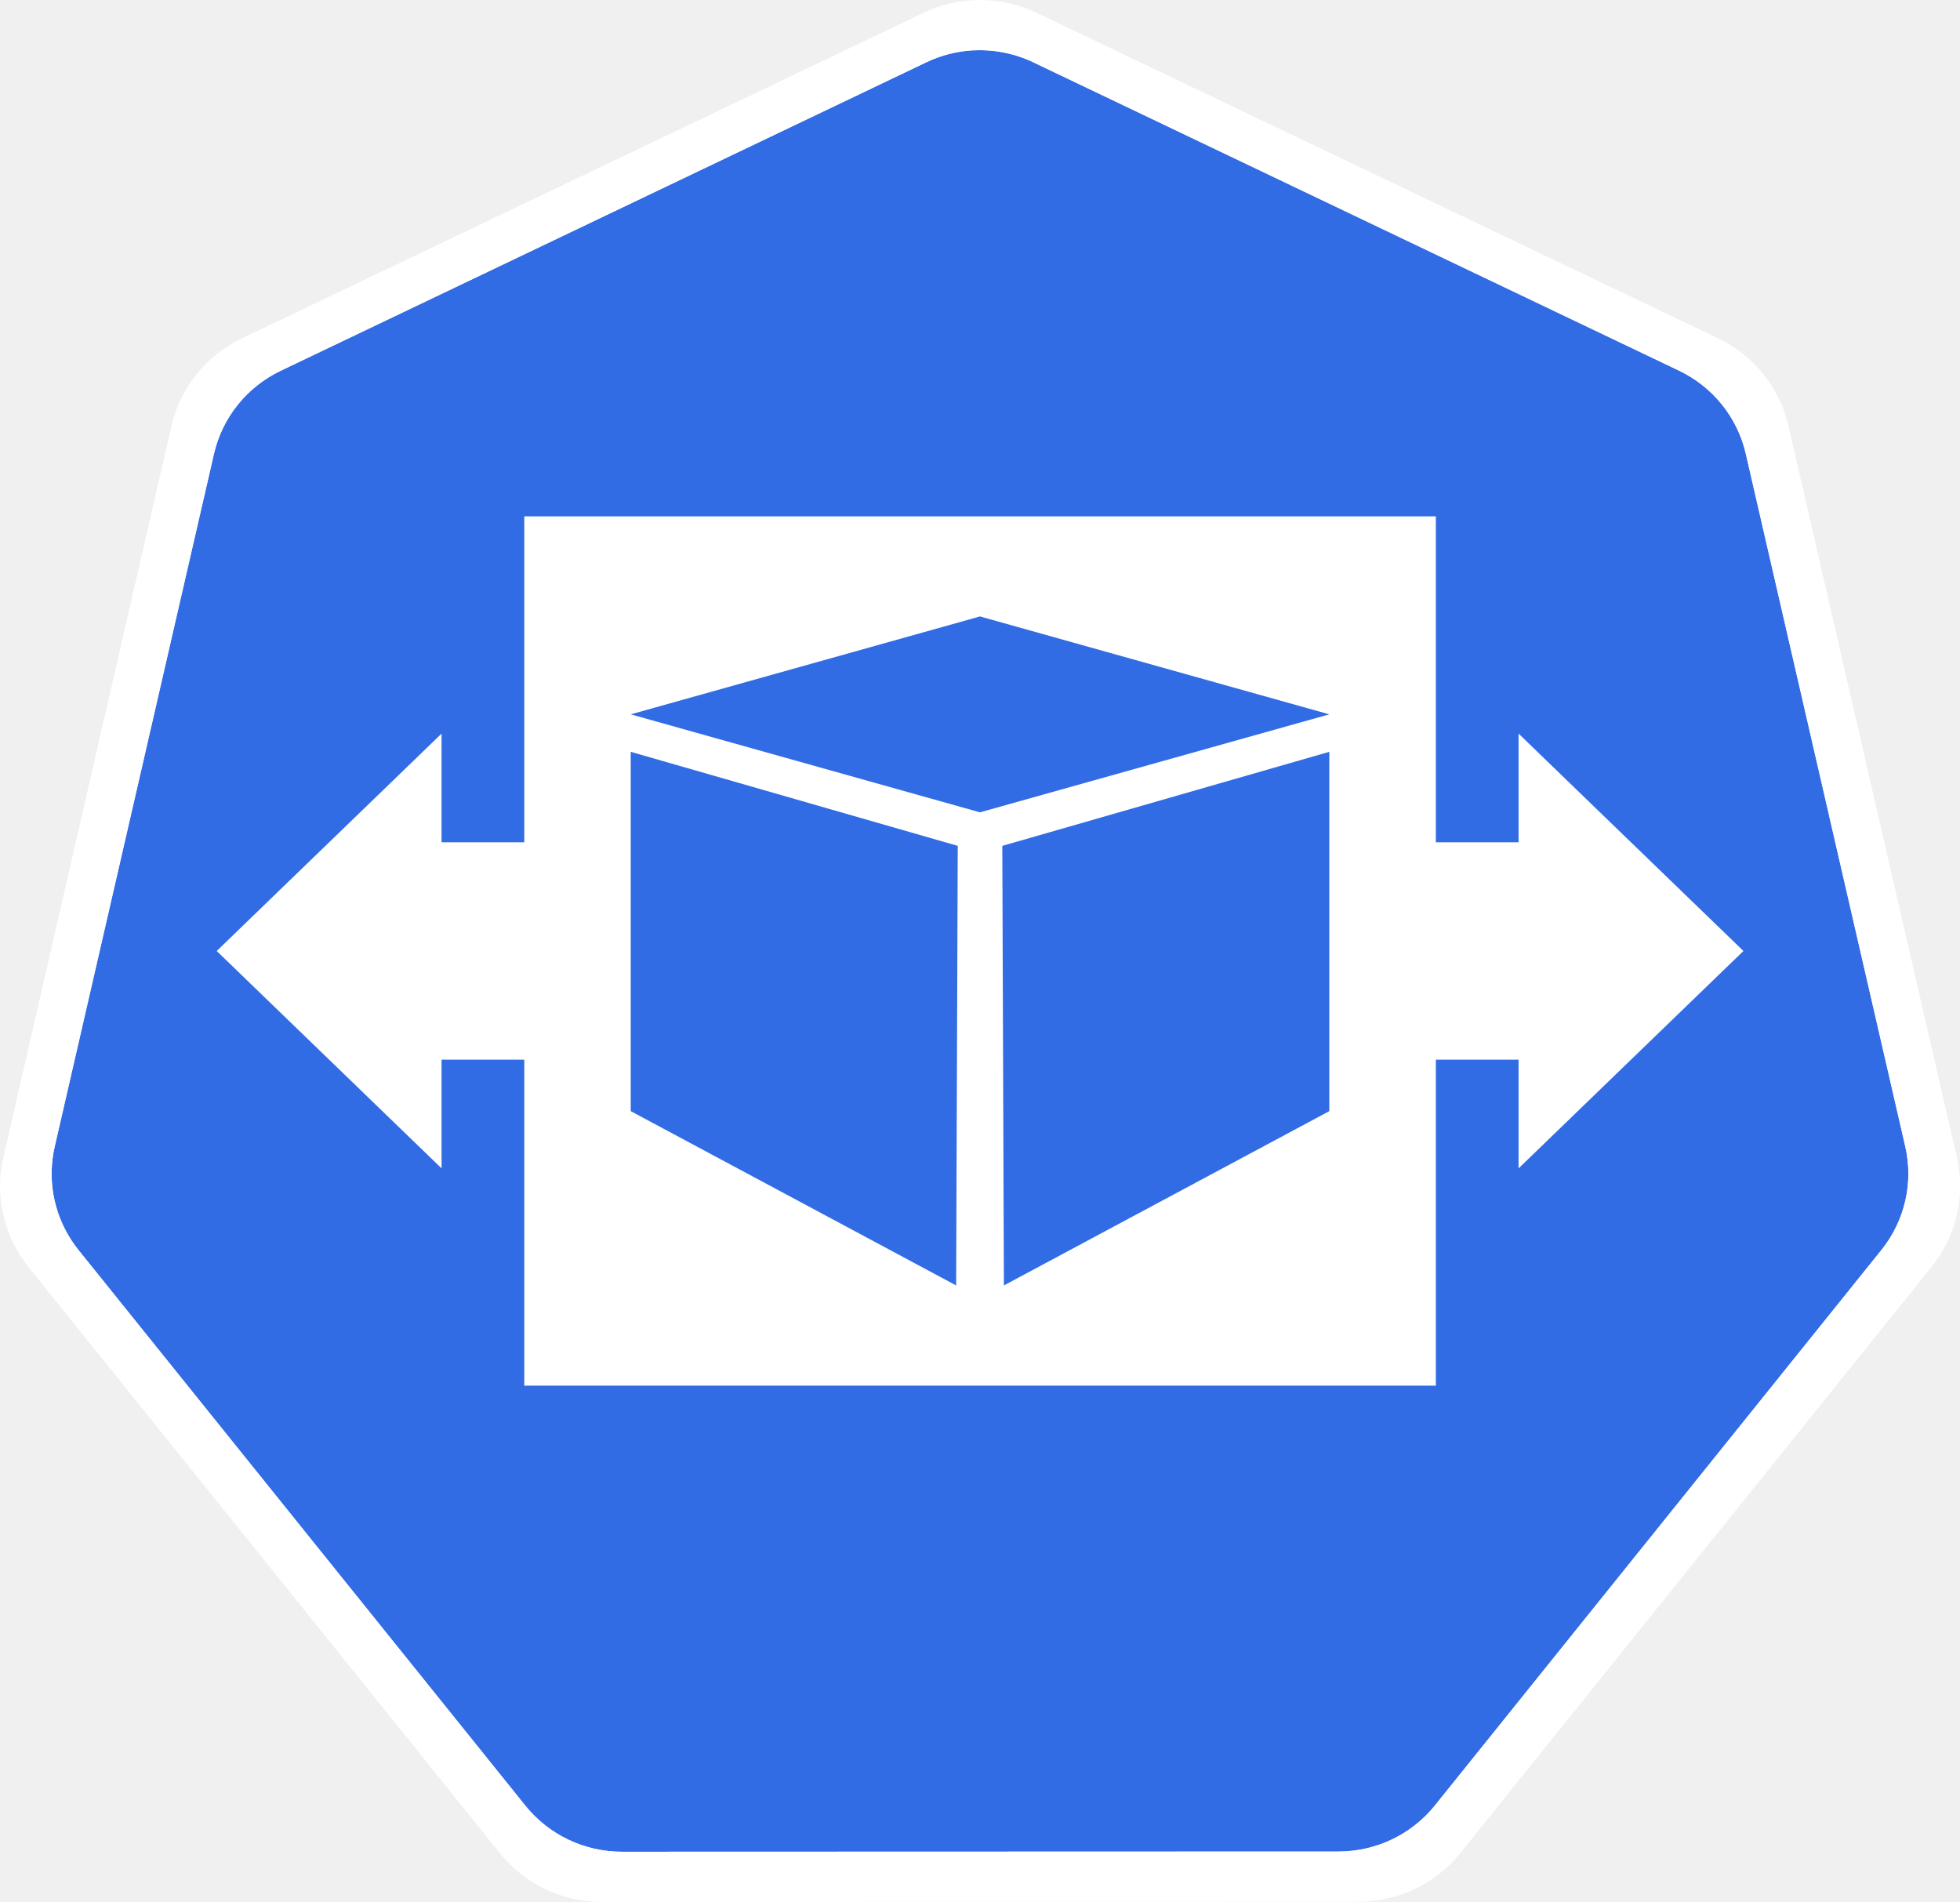
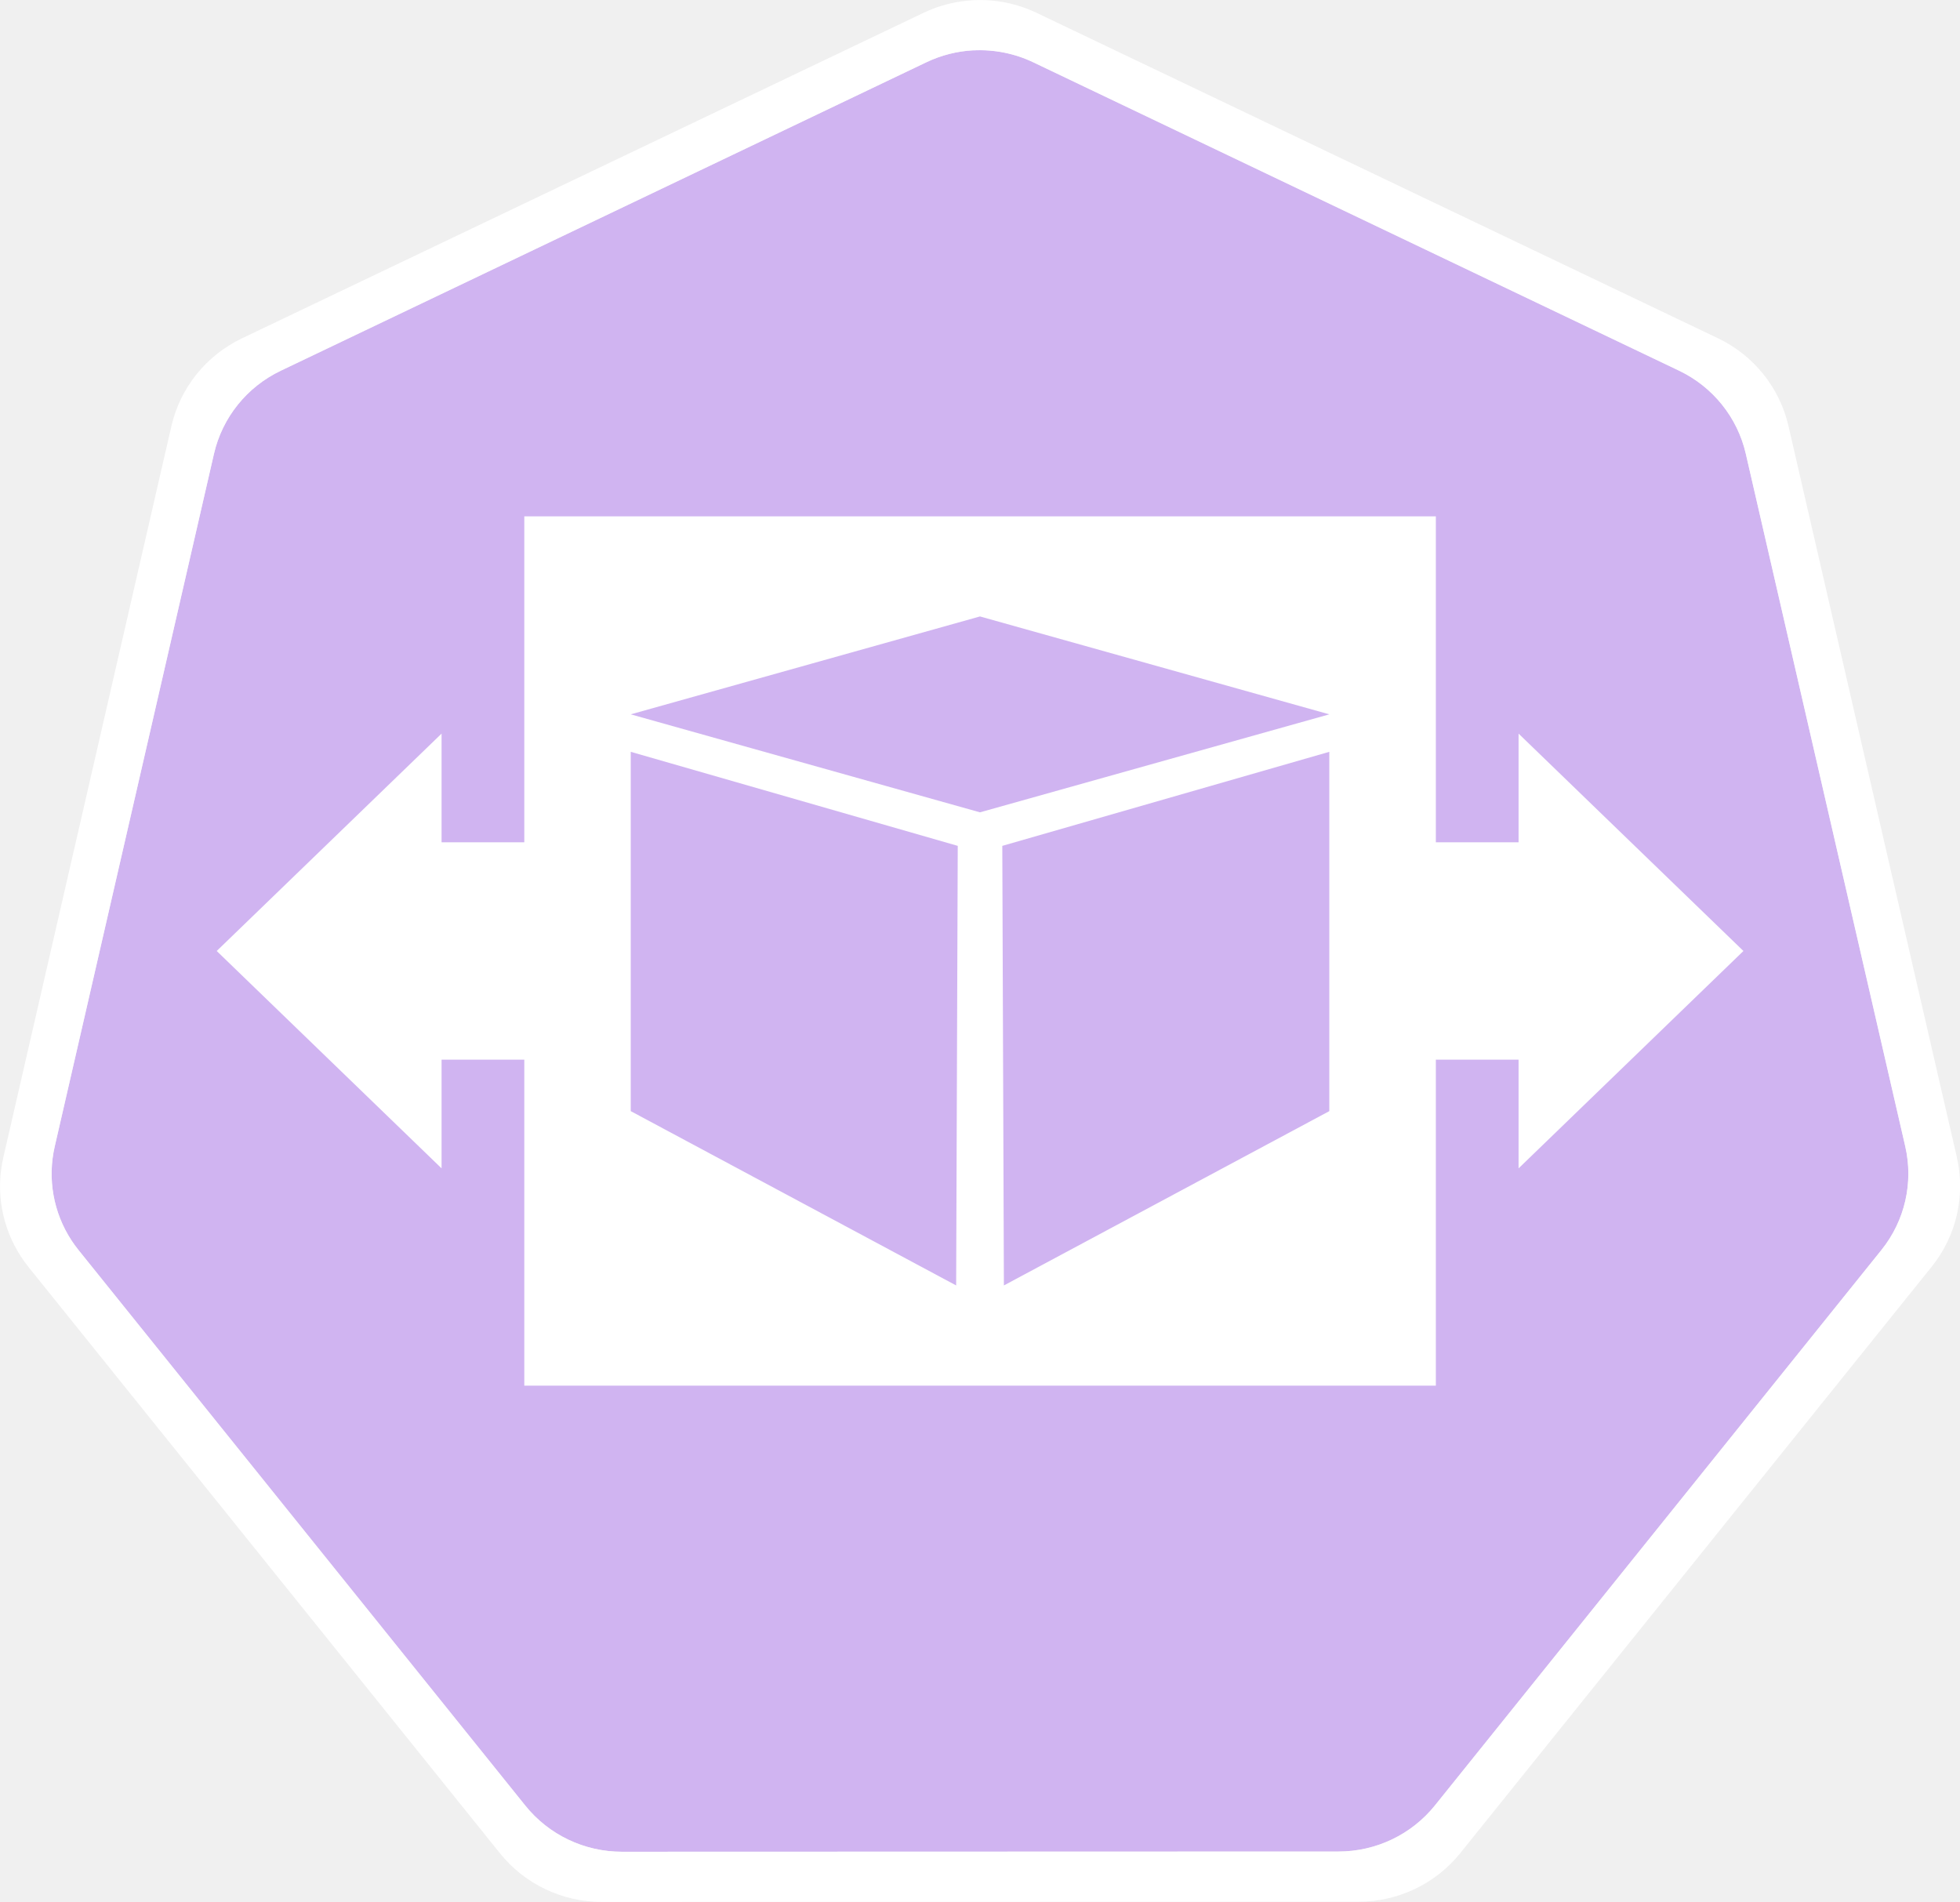
<svg xmlns="http://www.w3.org/2000/svg" width="18.035mm" height="17.5mm" viewBox="0 0 18.035 17.5" version="1.1" id="svg13826">
  <defs id="defs13820" />
  <g id="layer1" transform="translate(-0.9926264,-1.174181)">
    <g id="g70" transform="matrix(1.014889,0,0,1.014889,16.90215,-2.698726)">
-       <path id="path3055" d="m -6.849,4.272 a 1.119,1.11 0 0 0 -0.429,0.109 l -5.852,2.796 a 1.119,1.11 0 0 0 -0.606,0.753 l -1.444,6.281 a 1.119,1.11 0 0 0 0.152,0.851 1.119,1.11 0 0 0 0.064,0.088 l 4.051,5.037 a 1.119,1.11 0 0 0 0.875,0.418 l 6.496,-0.002 a 1.119,1.11 0 0 0 0.875,-0.417 L 1.382,15.149 A 1.119,1.11 0 0 0 1.598,14.21 L 0.152,7.929 A 1.119,1.11 0 0 0 -0.453,7.176 L -6.307,4.381 A 1.119,1.11 0 0 0 -6.849,4.272 Z" style="fill:#326ce5;fill-opacity:1;stroke:none;stroke-width:0;stroke-miterlimit:4;stroke-dasharray:none;stroke-opacity:1" />
+       <path id="path3055" d="m -6.849,4.272 a 1.119,1.11 0 0 0 -0.429,0.109 l -5.852,2.796 a 1.119,1.11 0 0 0 -0.606,0.753 l -1.444,6.281 a 1.119,1.11 0 0 0 0.152,0.851 1.119,1.11 0 0 0 0.064,0.088 l 4.051,5.037 a 1.119,1.11 0 0 0 0.875,0.418 l 6.496,-0.002 a 1.119,1.11 0 0 0 0.875,-0.417 L 1.382,15.149 A 1.119,1.11 0 0 0 1.598,14.21 L 0.152,7.929 A 1.119,1.11 0 0 0 -0.453,7.176 L -6.307,4.381 A 1.119,1.11 0 0 0 -6.849,4.272 Z" style="fill:#d0b4f1;fill-opacity:1;stroke:none;stroke-width:0;stroke-miterlimit:4;stroke-dasharray:none;stroke-opacity:1" />
      <path id="path3054-2-9" d="M -6.852,3.818 A 1.181,1.172 0 0 0 -7.304,3.933 l -6.179,2.951 a 1.181,1.172 0 0 0 -0.639,0.795 l -1.524,6.631 a 1.181,1.172 0 0 0 0.16,0.899 1.181,1.172 0 0 0 0.067,0.093 l 4.276,5.317 a 1.181,1.172 0 0 0 0.924,0.441 l 6.858,-0.002 a 1.181,1.172 0 0 0 0.924,-0.44 l 4.275,-5.318 a 1.181,1.172 0 0 0 0.228,-0.991 L 0.539,7.678 A 1.181,1.172 0 0 0 -0.1,6.883 L -6.279,3.932 A 1.181,1.172 0 0 0 -6.852,3.818 Z m 0.003,0.455 a 1.119,1.11 0 0 1 0.543,0.109 l 5.853,2.795 A 1.119,1.11 0 0 1 0.152,7.929 L 1.598,14.21 a 1.119,1.11 0 0 1 -0.216,0.939 l -4.049,5.037 a 1.119,1.11 0 0 1 -0.875,0.417 l -6.496,0.002 a 1.119,1.11 0 0 1 -0.875,-0.418 l -4.051,-5.037 a 1.119,1.11 0 0 1 -0.064,-0.088 1.119,1.11 0 0 1 -0.152,-0.851 l 1.444,-6.281 a 1.119,1.11 0 0 1 0.606,-0.753 l 5.852,-2.796 a 1.119,1.11 0 0 1 0.429,-0.109 z" style="color:#000000;font-style:normal;font-variant:normal;font-weight:normal;font-stretch:normal;font-size:medium;line-height:normal;font-family:Sans;-inkscape-font-specification:Sans;text-indent:0;text-align:start;text-decoration:none;text-decoration-line:none;letter-spacing:normal;word-spacing:normal;text-transform:none;writing-mode:lr-tb;direction:ltr;baseline-shift:baseline;text-anchor:start;display:inline;overflow:visible;visibility:visible;fill:#ffffff;fill-opacity:1;fill-rule:nonzero;stroke:none;stroke-width:0;stroke-miterlimit:4;stroke-dasharray:none;marker:none;enable-background:accumulate" />
    </g>
    <g id="g3342" transform="matrix(0.9170894,0,0,0.8866114,0.8499824,1.687155)">
      <path style="fill:#ffffff;fill-rule:evenodd;stroke:none;stroke-width:0.158;stroke-linecap:square;stroke-miterlimit:10" d="m 2.33,9.291 2.256,-2.256 0,1.128 0.83,0 0,-3.383 9.146,0 0,3.383 0.83,0 0,-1.128 2.256,2.256 -2.256,2.256 0,-1.128 -0.83,0 0,3.383 -9.146,0 0,-3.383 -0.83,0 0,1.128 z" id="path7034" />
-       <path id="path7157" d="M 6.484,6.835 9.988,5.819 13.493,6.835 9.988,7.852 Z" style="fill:#326ce5;fill-opacity:1;fill-rule:evenodd;stroke:none;stroke-width:0.256;stroke-linecap:square;stroke-miterlimit:10" />
-       <path id="path7159" d="m 6.484,7.224 0,3.729 3.265,1.809 0.016,-4.562 z" style="fill:#326ce5;fill-opacity:1;fill-rule:evenodd;stroke:none;stroke-width:0.256;stroke-linecap:square;stroke-miterlimit:10" />
-       <path id="path7161" d="m 13.493,7.224 0,3.729 -3.265,1.809 -0.016,-4.562 z" style="fill:#326ce5;fill-opacity:1;fill-rule:evenodd;stroke:none;stroke-width:0.256;stroke-linecap:square;stroke-miterlimit:10" />
+       <path id="path7157" d="M 6.484,6.835 9.988,5.819 13.493,6.835 9.988,7.852 Z" style="fill:#d0b4f1;fill-opacity:1;fill-rule:evenodd;stroke:none;stroke-width:0.256;stroke-linecap:square;stroke-miterlimit:10" />
+       <path id="path7159" d="m 6.484,7.224 0,3.729 3.265,1.809 0.016,-4.562 z" style="fill:#d0b4f1;fill-opacity:1;fill-rule:evenodd;stroke:none;stroke-width:0.256;stroke-linecap:square;stroke-miterlimit:10" />
+       <path id="path7161" d="m 13.493,7.224 0,3.729 -3.265,1.809 -0.016,-4.562 z" style="fill:#d0b4f1;fill-opacity:1;fill-rule:evenodd;stroke:none;stroke-width:0.256;stroke-linecap:square;stroke-miterlimit:10" />
    </g>
  </g>
</svg>
